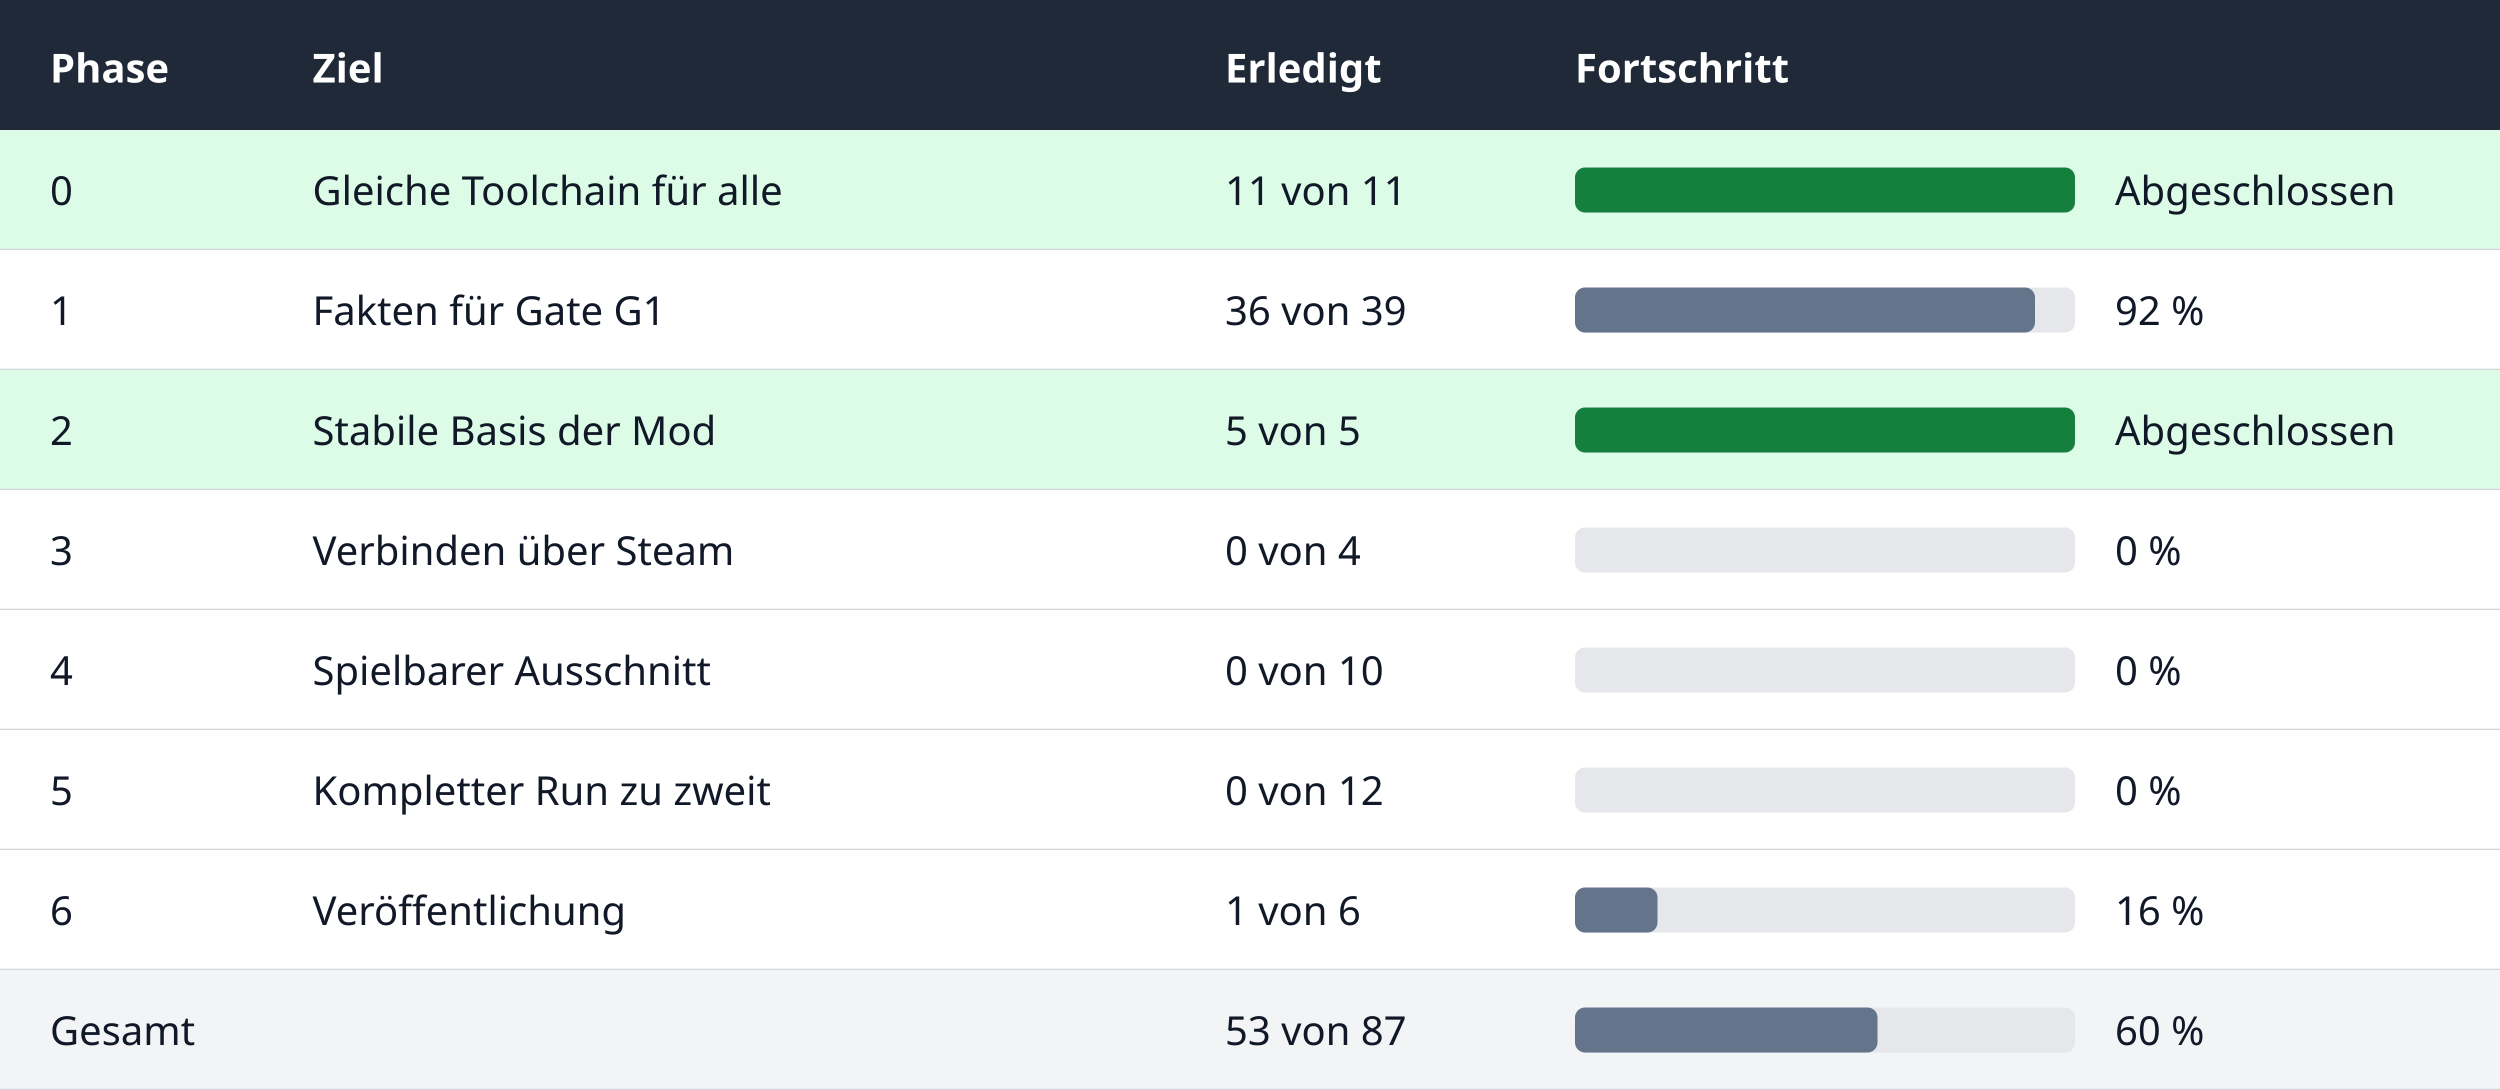
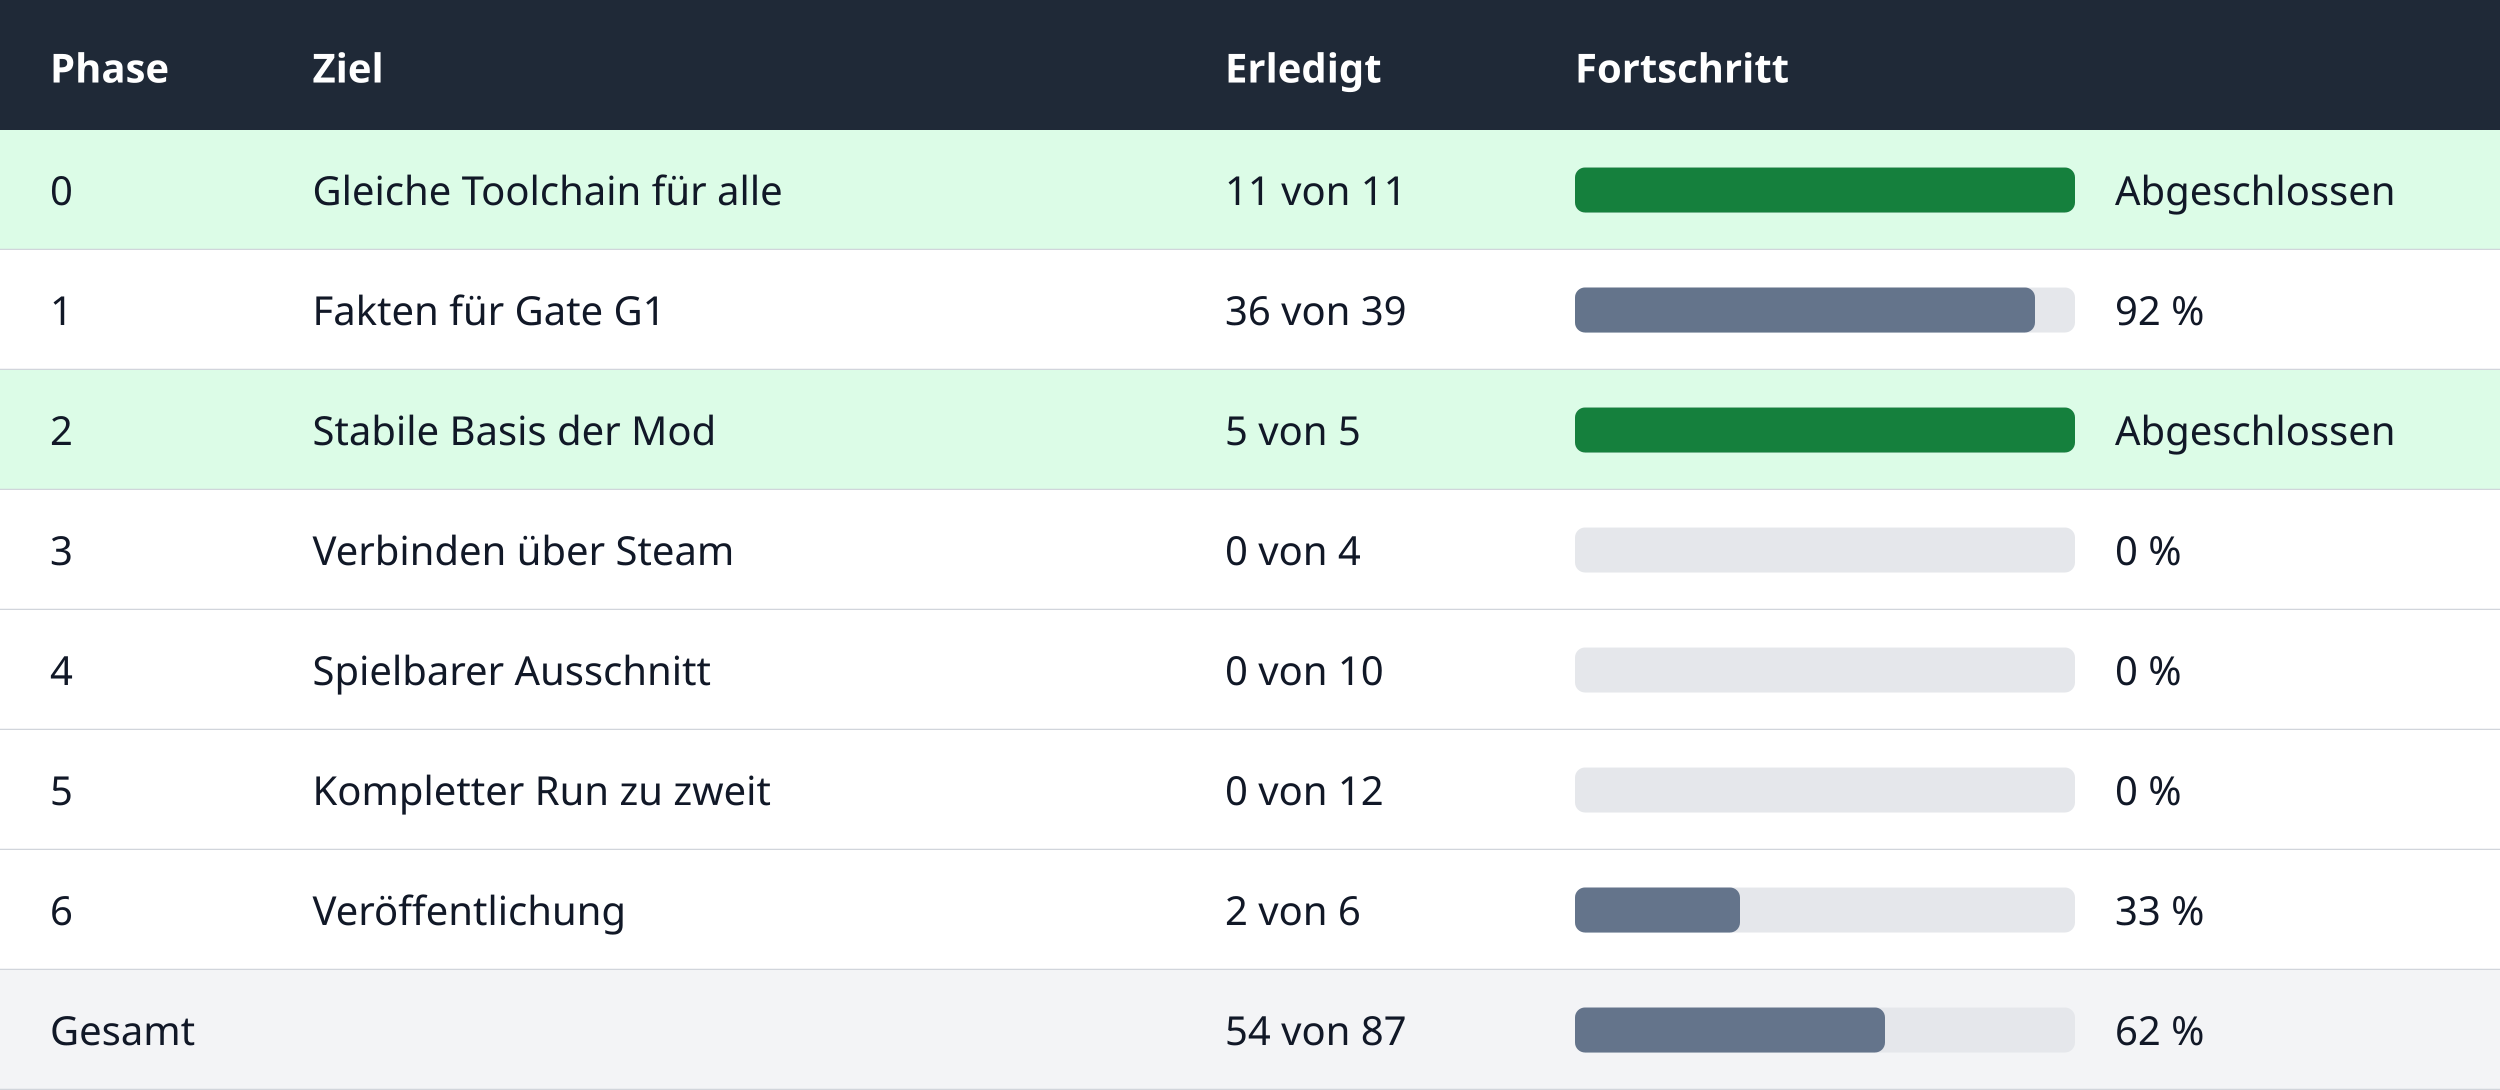
<svg xmlns="http://www.w3.org/2000/svg" width="1000" height="436" viewBox="0 0 1000 436" role="img" aria-labelledby="title desc">
  <g font-family="Segoe UI, sans-serif" font-size="16" fill="#111827">
    <rect width="1000" height="52" fill="#1f2937" />
    <text x="20" y="33" fill="#ffffff" font-weight="600">Phase</text>
    <text x="125" y="33" fill="#ffffff" font-weight="600">Ziel</text>
    <text x="490" y="33" fill="#ffffff" font-weight="600">Erledigt</text>
    <text x="630" y="33" fill="#ffffff" font-weight="600">Fortschritt</text>
    <g id="phase-0">
      <rect y="52" width="1000" height="48" fill="#dcfce7" />
      <path d="M0 100H1000" stroke="#d1d5db" />
      <text x="20" y="82">0</text>
      <text x="125" y="82">Gleiche Toolchain für alle</text>
      <text x="490" y="82">11 von 11</text>
      <rect x="630" y="67" width="200" height="18" rx="4" fill="#e5e7eb" />
      <rect x="630" y="67" width="200" height="18" rx="4" fill="#15803d" />
      <text x="846" y="82">Abgeschlossen</text>
    </g>
    <g id="phase-1">
      <rect y="100" width="1000" height="48" fill="#ffffff" />
      <path d="M0 148H1000" stroke="#d1d5db" />
      <text x="20" y="130">1</text>
      <text x="125" y="130">Fakten für Gate G1</text>
      <text x="490" y="130">36 von 39</text>
      <rect x="630" y="115" width="200" height="18" rx="4" fill="#e5e7eb" />
      <rect x="630" y="115" width="184" height="18" rx="4" fill="#64748b" />
      <text x="846" y="130">92 %</text>
    </g>
    <g id="phase-2">
      <rect y="148" width="1000" height="48" fill="#dcfce7" />
      <path d="M0 196H1000" stroke="#d1d5db" />
      <text x="20" y="178">2</text>
      <text x="125" y="178">Stabile Basis der Mod</text>
      <text x="490" y="178">5 von 5</text>
      <rect x="630" y="163" width="200" height="18" rx="4" fill="#e5e7eb" />
      <rect x="630" y="163" width="200" height="18" rx="4" fill="#15803d" />
      <text x="846" y="178">Abgeschlossen</text>
    </g>
    <g id="phase-3">
      <rect y="196" width="1000" height="48" fill="#ffffff" />
      <path d="M0 244H1000" stroke="#d1d5db" />
      <text x="20" y="226">3</text>
      <text x="125" y="226">Verbinden über Steam</text>
      <text x="490" y="226">0 von 4</text>
      <rect x="630" y="211" width="200" height="18" rx="4" fill="#e5e7eb" />
      <text x="846" y="226">0 %</text>
    </g>
    <g id="phase-4">
      <rect y="244" width="1000" height="48" fill="#ffffff" />
      <path d="M0 292H1000" stroke="#d1d5db" />
      <text x="20" y="274">4</text>
      <text x="125" y="274">Spielbarer Ausschnitt</text>
      <text x="490" y="274">0 von 10</text>
      <rect x="630" y="259" width="200" height="18" rx="4" fill="#e5e7eb" />
      <text x="846" y="274">0 %</text>
    </g>
    <g id="phase-5">
      <rect y="292" width="1000" height="48" fill="#ffffff" />
      <path d="M0 340H1000" stroke="#d1d5db" />
      <text x="20" y="322">5</text>
      <text x="125" y="322">Kompletter Run zu zweit</text>
      <text x="490" y="322">0 von 12</text>
      <rect x="630" y="307" width="200" height="18" rx="4" fill="#e5e7eb" />
      <text x="846" y="322">0 %</text>
    </g>
    <g id="phase-6">
      <rect y="340" width="1000" height="48" fill="#ffffff" />
      <path d="M0 388H1000" stroke="#d1d5db" />
      <text x="20" y="370">6</text>
      <text x="125" y="370">Veröffentlichung</text>
-       <text x="490" y="370">1 von 6</text>
+       <text x="490" y="370">2 von 6</text>
      <rect x="630" y="355" width="200" height="18" rx="4" fill="#e5e7eb" />
-       <rect x="630" y="355" width="33" height="18" rx="4" fill="#64748b" />
-       <text x="846" y="370">16 %</text>
+       <rect x="630" y="355" width="66" height="18" rx="4" fill="#64748b" />
+       <text x="846" y="370">33 %</text>
    </g>
    <g id="phase-gesamt">
      <rect y="388" width="1000" height="48" fill="#f3f4f6" />
      <path d="M0 436H1000" stroke="#d1d5db" />
      <text x="20" y="418">Gesamt</text>
      <text x="125" y="418" />
-       <text x="490" y="418">53 von 87</text>
+       <text x="490" y="418">54 von 87</text>
      <rect x="630" y="403" width="200" height="18" rx="4" fill="#e5e7eb" />
-       <rect x="630" y="403" width="121" height="18" rx="4" fill="#64748b" />
-       <text x="846" y="418">60 %</text>
+       <rect x="630" y="403" width="124" height="18" rx="4" fill="#64748b" />
+       <text x="846" y="418">62 %</text>
    </g>
  </g>
</svg>
